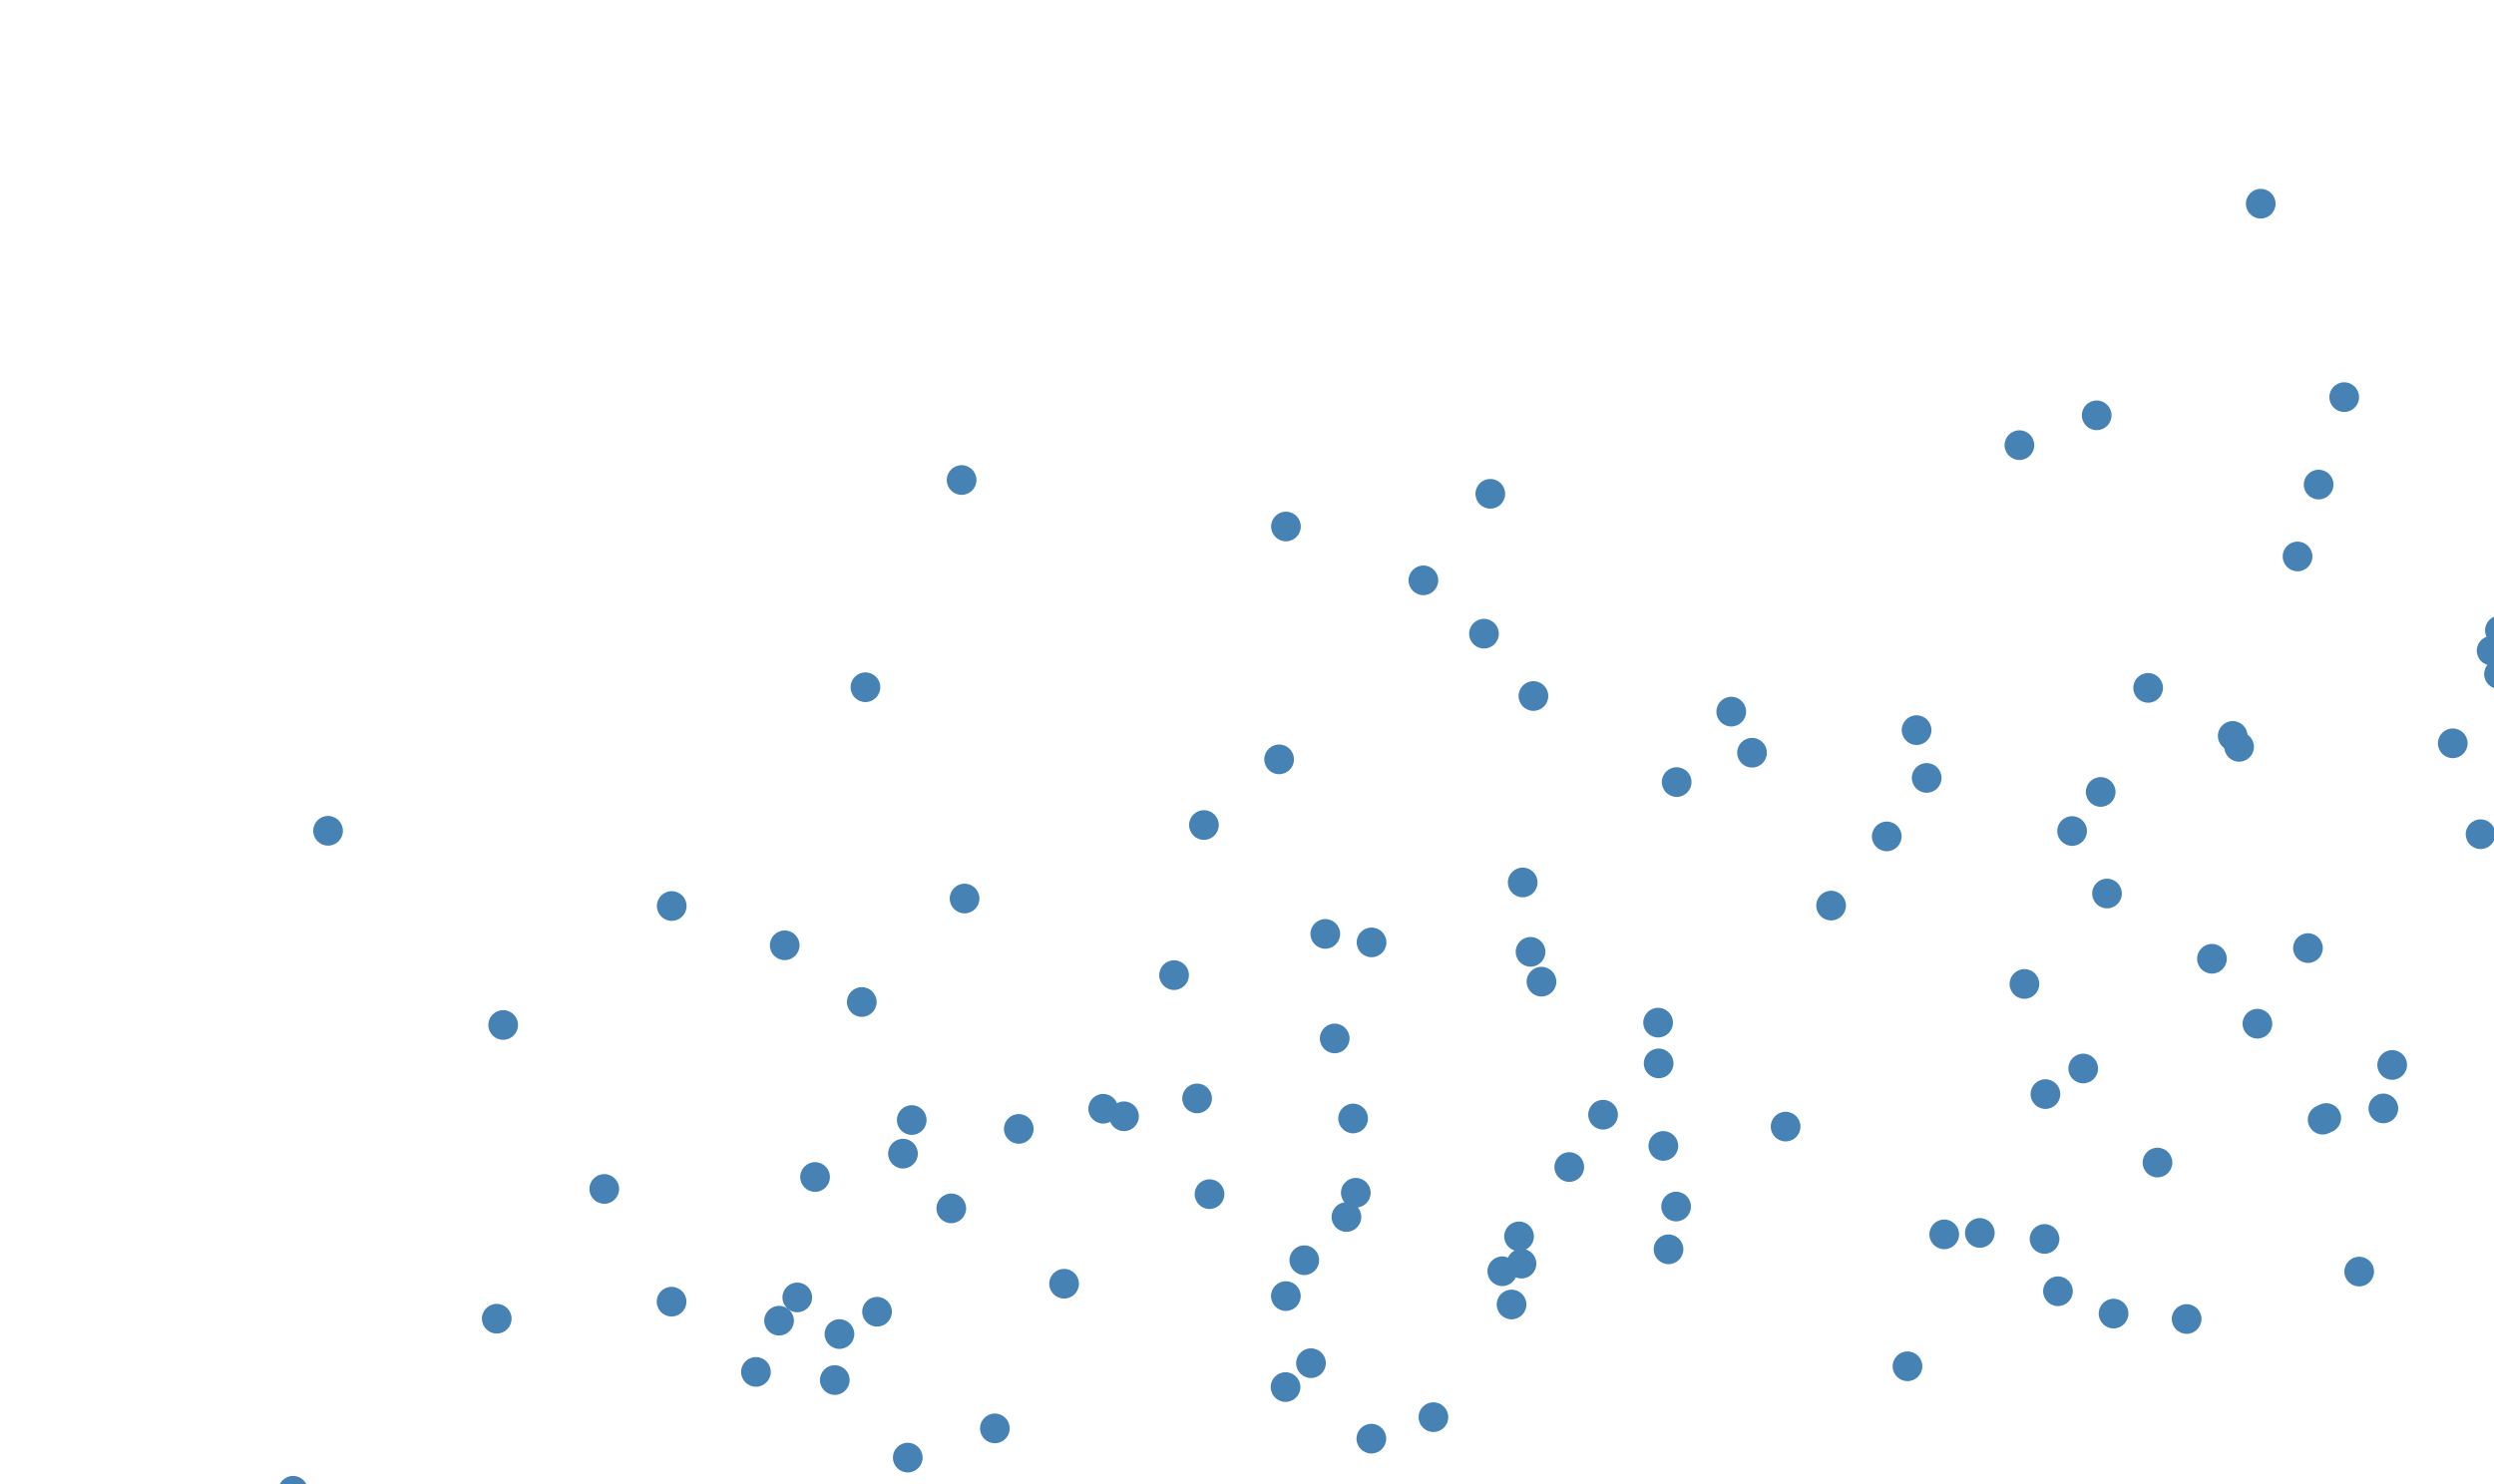
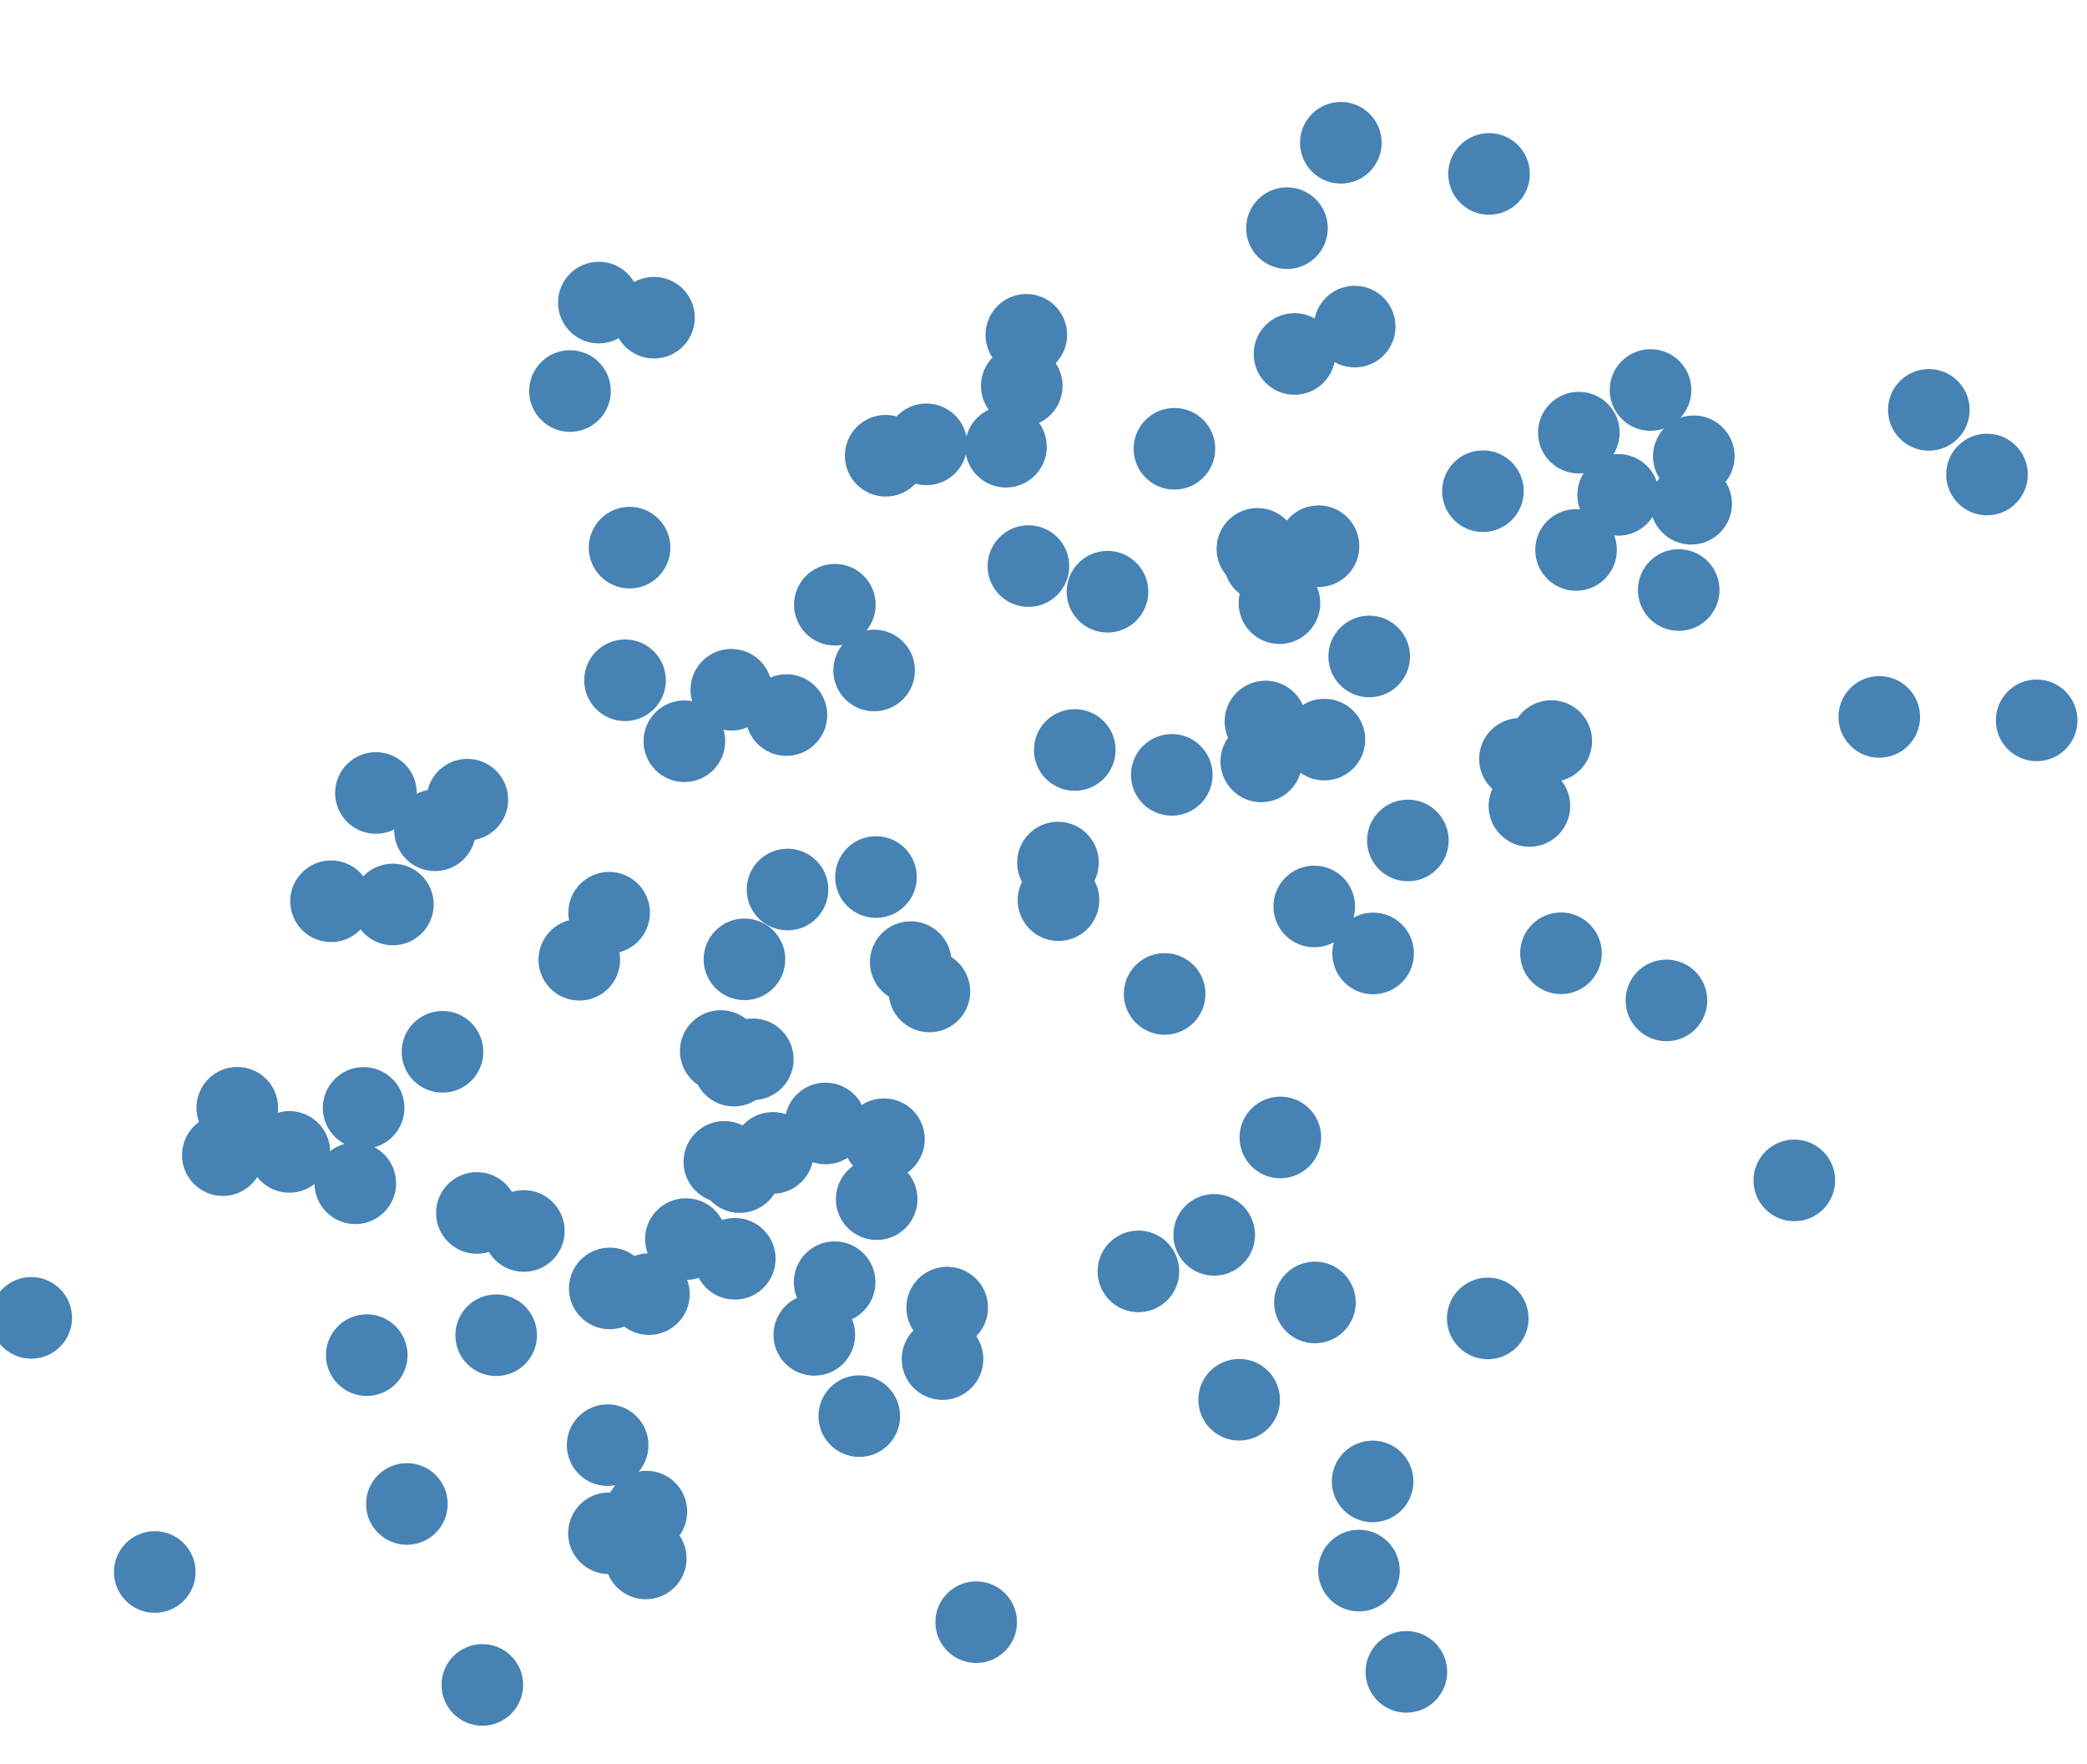
<svg xmlns="http://www.w3.org/2000/svg">
-   <g transform="translate(40,20)">
-     <circle cx="347.173" cy="127.536" r="3" style="fill: steelblue;" />
-     <circle cx="61.648" cy="187.118" r="3" style="fill: steelblue;" />
-     <circle cx="329.902" cy="162.994" r="3" style="fill: steelblue;" />
-     <circle cx="416.024" cy="186.861" r="3" style="fill: steelblue;" />
-     <circle cx="465.014" cy="107.376" r="3" style="fill: steelblue;" />
-     <circle cx="464.827" cy="116.212" r="3" style="fill: steelblue;" />
-     <circle cx="393.949" cy="119.001" r="3" style="fill: steelblue;" />
-     <circle cx="261.059" cy="79.785" r="3" style="fill: steelblue;" />
-     <circle cx="383.557" cy="63.924" r="3" style="fill: steelblue;" />
-     <circle cx="154.258" cy="76.996" r="3" style="fill: steelblue;" />
-     <circle cx="455.486" cy="130.2" r="3" style="fill: steelblue;" />
-     <circle cx="298.708" cy="138.035" r="3" style="fill: steelblue;" />
-     <circle cx="341.148" cy="149.013" r="3" style="fill: steelblue;" />
-     <circle cx="271.397" cy="178.364" r="3" style="fill: steelblue;" />
-     <circle cx="231.996" cy="225.919" r="3" style="fill: steelblue;" />
-     <circle cx="412.322" cy="130.918" r="3" style="fill: steelblue;" />
-     <circle cx="461.104" cy="148.569" r="3" style="fill: steelblue;" />
-     <circle cx="433.558" cy="60.249" r="3" style="fill: steelblue;" />
-     <circle cx="384.363" cy="140.028" r="3" style="fill: steelblue;" />
-     <circle cx="309.734" cy="123.797" r="3" style="fill: steelblue;" />
-     <circle cx="443.246" cy="195.196" r="3" style="fill: steelblue;" />
-     <circle cx="424.133" cy="92.443" r="3" style="fill: steelblue;" />
-     <circle cx="360.306" cy="291.499" r="3" style="fill: steelblue;" />
-     <circle cx="227.724" cy="168.713" r="3" style="fill: steelblue;" />
-     <circle cx="229.626" cy="189.837" r="3" style="fill: steelblue;" />
-     <circle cx="378.589" cy="147.925" r="3" style="fill: steelblue;" />
-     <circle cx="95.664" cy="243.026" r="3" style="fill: steelblue;" />
-     <circle cx="476.649" cy="251.919" r="3" style="fill: steelblue;" />
-     <circle cx="345.336" cy="256.084" r="3" style="fill: steelblue;" />
-     <circle cx="247.542" cy="97.271" r="3" style="fill: steelblue;" />
-     <circle cx="386.963" cy="245.436" r="3" style="fill: steelblue;" />
-     <circle cx="269.19" cy="172.336" r="3" style="fill: steelblue;" />
-     <circle cx="112.708" cy="257.22" r="3" style="fill: steelblue;" />
-     <circle cx="401.724" cy="246.528" r="3" style="fill: steelblue;" />
-     <circle cx="134.829" cy="118.869" r="3" style="fill: steelblue;" />
-     <circle cx="118.52" cy="171.016" r="3" style="fill: steelblue;" />
-     <circle cx="137.176" cy="245.064" r="3" style="fill: steelblue;" />
-     <circle cx="267.363" cy="235.345" r="3" style="fill: steelblue;" />
-     <circle cx="223.486" cy="234.651" r="3" style="fill: steelblue;" />
-     <circle cx="373.023" cy="230.353" r="3" style="fill: steelblue;" />
-     <circle cx="294.957" cy="186.643" r="3" style="fill: steelblue;" />
-     <circle cx="129.578" cy="249.573" r="3" style="fill: steelblue;" />
-     <circle cx="359.948" cy="229.14" r="3" style="fill: steelblue;" />
-     <circle cx="142.414" cy="213.117" r="3" style="fill: steelblue;" />
-     <circle cx="296.014" cy="211.558" r="3" style="fill: steelblue;" />
-     <circle cx="265.35" cy="243.6" r="3" style="fill: steelblue;" />
-     <circle cx="263.478" cy="236.881" r="3" style="fill: steelblue;" />
-     <circle cx="237.029" cy="270.711" r="3" style="fill: steelblue;" />
-     <circle cx="144.181" cy="206.326" r="3" style="fill: steelblue;" />
-     <circle cx="267.604" cy="158.314" r="3" style="fill: steelblue;" />
-     <circle cx="373.2" cy="201.085" r="3" style="fill: steelblue;" />
-     <circle cx="121.062" cy="242.169" r="3" style="fill: steelblue;" />
-     <circle cx="124.652" cy="217.837" r="3" style="fill: steelblue;" />
-     <circle cx="278.691" cy="290.201" r="3" style="fill: steelblue;" />
-     <circle cx="269.771" cy="120.643" r="3" style="fill: steelblue;" />
-     <circle cx="233.342" cy="206.008" r="3" style="fill: steelblue;" />
-     <circle cx="117.383" cy="246.872" r="3" style="fill: steelblue;" />
-     <circle cx="203.206" cy="146.713" r="3" style="fill: steelblue;" />
-     <circle cx="82.53" cy="315.036" r="3" style="fill: steelblue;" />
-     <circle cx="436.584" cy="236.948" r="3" style="fill: steelblue;" />
-     <circle cx="349.212" cy="137.193" r="3" style="fill: steelblue;" />
-     <circle cx="298.594" cy="223.809" r="3" style="fill: steelblue;" />
-     <circle cx="313.929" cy="132.103" r="3" style="fill: steelblue;" />
-     <circle cx="219.778" cy="86.389" r="3" style="fill: steelblue;" />
-     <circle cx="406.839" cy="173.741" r="3" style="fill: steelblue;" />
-     <circle cx="411.035" cy="128.708" r="3" style="fill: steelblue;" />
-     <circle cx="182.86" cy="204.045" r="3" style="fill: steelblue;" />
-     <circle cx="510.033" cy="67.449" r="3" style="fill: steelblue;" />
-     <circle cx="380.832" cy="195.91" r="3" style="fill: steelblue;" />
-     <circle cx="416.693" cy="21.165" r="3" style="fill: steelblue;" />
-     <circle cx="154.856" cy="161.565" r="3" style="fill: steelblue;" />
-     <circle cx="160.975" cy="268.634" r="3" style="fill: steelblue;" />
-     <circle cx="297.06" cy="232.446" r="3" style="fill: steelblue;" />
-     <circle cx="165.806" cy="208.118" r="3" style="fill: steelblue;" />
-     <circle cx="19.204" cy="281.241" r="3" style="fill: steelblue;" />
-     <circle cx="219.697" cy="260.284" r="3" style="fill: steelblue;" />
-     <circle cx="26.273" cy="147.878" r="3" style="fill: steelblue;" />
-     <circle cx="277.009" cy="215.827" r="3" style="fill: steelblue;" />
-     <circle cx="143.379" cy="274.539" r="3" style="fill: steelblue;" />
-     <circle cx="197.173" cy="177.044" r="3" style="fill: steelblue;" />
-     <circle cx="95.698" cy="163.078" r="3" style="fill: steelblue;" />
-     <circle cx="174.959" cy="239.404" r="3" style="fill: steelblue;" />
-     <circle cx="429.205" cy="206.252" r="3" style="fill: steelblue;" />
-     <circle cx="134.092" cy="182.476" r="3" style="fill: steelblue;" />
-     <circle cx="368.961" cy="178.828" r="3" style="fill: steelblue;" />
-     <circle cx="429.936" cy="205.912" r="3" style="fill: steelblue;" />
-     <circle cx="266.866" cy="229.839" r="3" style="fill: steelblue;" />
-     <circle cx="283.836" cy="205.247" r="3" style="fill: steelblue;" />
-     <circle cx="428.391" cy="77.918" r="3" style="fill: steelblue;" />
-     <circle cx="367.946" cy="69.954" r="3" style="fill: steelblue;" />
-     <circle cx="485.513" cy="117.939" r="3" style="fill: steelblue;" />
-     <circle cx="426.236" cy="171.581" r="3" style="fill: steelblue;" />
-     <circle cx="395.838" cy="214.917" r="3" style="fill: steelblue;" />
-     <circle cx="517.02" cy="134.226" r="3" style="fill: steelblue;" />
-     <circle cx="352.758" cy="229.428" r="3" style="fill: steelblue;" />
-     <circle cx="299.298" cy="285.693" r="3" style="fill: steelblue;" />
-     <circle cx="60.35" cy="246.471" r="3" style="fill: steelblue;" />
-     <circle cx="224.834" cy="255.457" r="3" style="fill: steelblue;" />
-     <circle cx="249.567" cy="266.362" r="3" style="fill: steelblue;" />
-     <circle cx="218.396" cy="133.445" r="3" style="fill: steelblue;" />
-     <circle cx="375.733" cy="240.92" r="3" style="fill: steelblue;" />
-     <circle cx="187.062" cy="205.569" r="3" style="fill: steelblue;" />
-     <circle cx="295.066" cy="194.881" r="3" style="fill: steelblue;" />
-     <circle cx="201.827" cy="201.956" r="3" style="fill: steelblue;" />
-     <circle cx="309.655" cy="299.294" r="3" style="fill: steelblue;" />
-     <circle cx="219.758" cy="241.9" r="3" style="fill: steelblue;" />
-     <circle cx="385.642" cy="160.554" r="3" style="fill: steelblue;" />
-     <circle cx="237.071" cy="170.429" r="3" style="fill: steelblue;" />
-     <circle cx="233.887" cy="221.024" r="3" style="fill: steelblue;" />
-     <circle cx="463.339" cy="111.479" r="3" style="fill: steelblue;" />
-     <circle cx="259.782" cy="108.048" r="3" style="fill: steelblue;" />
-     <circle cx="441.465" cy="203.978" r="3" style="fill: steelblue;" />
-     <circle cx="125.194" cy="306.528" r="3" style="fill: steelblue;" />
-     <circle cx="82.067" cy="220.25" r="3" style="fill: steelblue;" />
-     <circle cx="128.635" cy="258.867" r="3" style="fill: steelblue;" />
-     <circle cx="204.335" cy="221.303" r="3" style="fill: steelblue;" />
-     <circle cx="320.715" cy="207.651" r="3" style="fill: steelblue;" />
-     <circle cx="152.168" cy="224.173" r="3" style="fill: steelblue;" />
+   <g>
+     <circle cx="22.904" cy="39.19" r="2" style="fill: steelblue;" />
+     <circle cx="37.875" cy="56.5" r="2" style="fill: steelblue;" />
+     <circle cx="40.456" cy="55.057" r="2" style="fill: steelblue;" />
+     <circle cx="59.506" cy="60.516" r="2" style="fill: steelblue;" />
+     <circle cx="23.639" cy="82.572" r="2" style="fill: steelblue;" />
+     <circle cx="62.749" cy="55.743" r="2" style="fill: steelblue;" />
+     <circle cx="42.84" cy="32.857" r="2" style="fill: steelblue;" />
+     <circle cx="72.913" cy="64.612" r="2" style="fill: steelblue;" />
+     <circle cx="14.18" cy="56.451" r="2" style="fill: steelblue;" />
+     <circle cx="29.349" cy="14.829" r="2" style="fill: steelblue;" />
+     <circle cx="57.078" cy="48.709" r="2" style="fill: steelblue;" />
+     <circle cx="33.54" cy="36.325" r="2" style="fill: steelblue;" />
+     <circle cx="40.905" cy="62.837" r="2" style="fill: steelblue;" />
+     <circle cx="42.965" cy="58.767" r="2" style="fill: steelblue;" />
+     <circle cx="10.921" cy="56.609" r="2" style="fill: steelblue;" />
+     <circle cx="32.576" cy="89.426" r="2" style="fill: steelblue;" />
+     <circle cx="62.018" cy="35.358" r="2" style="fill: steelblue;" />
+     <circle cx="77.241" cy="26.951" r="2" style="fill: steelblue;" />
+     <circle cx="76.027" cy="36.316" r="2" style="fill: steelblue;" />
+     <circle cx="62.704" cy="29.559" r="2" style="fill: steelblue;" />
+     <circle cx="72.976" cy="8.524" r="2" style="fill: steelblue;" />
+     <circle cx="54.276" cy="28.998" r="2" style="fill: steelblue;" />
+     <circle cx="47.842" cy="79.498" r="2" style="fill: steelblue;" />
+     <circle cx="31.803" cy="63.42" r="2" style="fill: steelblue;" />
+     <circle cx="66.601" cy="76.97" r="2" style="fill: steelblue;" />
+     <circle cx="21.318" cy="40.688" r="2" style="fill: steelblue;" />
+     <circle cx="29.883" cy="63.142" r="2" style="fill: steelblue;" />
+     <circle cx="36.894" cy="51.913" r="2" style="fill: steelblue;" />
+     <circle cx="35.967" cy="52.223" r="2" style="fill: steelblue;" />
+     <circle cx="82.883" cy="24.687" r="2" style="fill: steelblue;" />
+     <circle cx="42.931" cy="42.981" r="2" style="fill: steelblue;" />
+     <circle cx="87.938" cy="57.848" r="2" style="fill: steelblue;" />
+     <circle cx="94.53" cy="20.086" r="2" style="fill: steelblue;" />
+     <circle cx="49.301" cy="21.892" r="2" style="fill: steelblue;" />
+     <circle cx="51.85" cy="42.272" r="2" style="fill: steelblue;" />
+     <circle cx="45.549" cy="48.589" r="2" style="fill: steelblue;" />
+     <circle cx="7.585" cy="77.039" r="2" style="fill: steelblue;" />
+     <circle cx="46.42" cy="64.081" r="2" style="fill: steelblue;" />
+     <circle cx="19.941" cy="73.704" r="2" style="fill: steelblue;" />
+     <circle cx="67.271" cy="72.6" r="2" style="fill: steelblue;" />
+     <circle cx="36.255" cy="57.439" r="2" style="fill: steelblue;" />
+     <circle cx="64.619" cy="26.768" r="2" style="fill: steelblue;" />
+     <circle cx="67.295" cy="46.725" r="2" style="fill: steelblue;" />
+     <circle cx="83.011" cy="22.361" r="2" style="fill: steelblue;" />
+     <circle cx="92.101" cy="35.133" r="2" style="fill: steelblue;" />
+     <circle cx="50.299" cy="16.409" r="2" style="fill: steelblue;" />
+     <circle cx="63.442" cy="17.347" r="2" style="fill: steelblue;" />
+     <circle cx="17.974" cy="66.411" r="2" style="fill: steelblue;" />
+     <circle cx="31.679" cy="74.08" r="2" style="fill: steelblue;" />
+     <circle cx="38.596" cy="43.594" r="2" style="fill: steelblue;" />
+     <circle cx="62.994" cy="88.886" r="2" style="fill: steelblue;" />
+     <circle cx="55.792" cy="62.306" r="2" style="fill: steelblue;" />
+     <circle cx="29.853" cy="44.729" r="2" style="fill: steelblue;" />
+     <circle cx="11.628" cy="54.289" r="2" style="fill: steelblue;" />
+     <circle cx="19.254" cy="44.325" r="2" style="fill: steelblue;" />
+     <circle cx="23.372" cy="59.443" r="2" style="fill: steelblue;" />
+     <circle cx="38.541" cy="35.042" r="2" style="fill: steelblue;" />
+     <circle cx="43.321" cy="55.829" r="2" style="fill: steelblue;" />
+     <circle cx="28.391" cy="47.034" r="2" style="fill: steelblue;" />
+     <circle cx="39.908" cy="65.417" r="2" style="fill: steelblue;" />
+     <circle cx="17.413" cy="57.989" r="2" style="fill: steelblue;" />
+     <circle cx="29.844" cy="75.141" r="2" style="fill: steelblue;" />
+     <circle cx="24.851" cy="88.906" r="2" style="fill: steelblue;" />
+     <circle cx="18.424" cy="38.861" r="2" style="fill: steelblue;" />
+     <circle cx="36.011" cy="61.689" r="2" style="fill: steelblue;" />
+     <circle cx="1.53" cy="64.585" r="2" style="fill: steelblue;" />
+     <circle cx="33.616" cy="60.724" r="2" style="fill: steelblue;" />
+     <circle cx="25.674" cy="60.326" r="2" style="fill: steelblue;" />
+     <circle cx="17.821" cy="54.295" r="2" style="fill: steelblue;" />
+     <circle cx="29.78" cy="70.823" r="2" style="fill: steelblue;" />
+     <circle cx="60.73" cy="68.597" r="2" style="fill: steelblue;" />
+     <circle cx="64.41" cy="44.423" r="2" style="fill: steelblue;" />
+     <circle cx="50.076" cy="18.912" r="2" style="fill: steelblue;" />
+     <circle cx="45.401" cy="21.776" r="2" style="fill: steelblue;" />
+     <circle cx="61.813" cy="37.313" r="2" style="fill: steelblue;" />
+     <circle cx="97.381" cy="23.254" r="2" style="fill: steelblue;" />
+     <circle cx="44.633" cy="47.151" r="2" style="fill: steelblue;" />
+     <circle cx="68.998" cy="41.188" r="2" style="fill: steelblue;" />
+     <circle cx="66.392" cy="16.006" r="2" style="fill: steelblue;" />
+     <circle cx="27.934" cy="19.164" r="2" style="fill: steelblue;" />
+     <circle cx="76.501" cy="46.717" r="2" style="fill: steelblue;" />
+     <circle cx="99.814" cy="35.302" r="2" style="fill: steelblue;" />
+     <circle cx="35.841" cy="33.803" r="2" style="fill: steelblue;" />
+     <circle cx="16.224" cy="44.168" r="2" style="fill: steelblue;" />
+     <circle cx="46.191" cy="66.604" r="2" style="fill: steelblue;" />
+     <circle cx="64.443" cy="63.829" r="2" style="fill: steelblue;" />
+     <circle cx="21.686" cy="51.546" r="2" style="fill: steelblue;" />
+     <circle cx="36.485" cy="47.015" r="2" style="fill: steelblue;" />
+     <circle cx="35.499" cy="56.94" r="2" style="fill: steelblue;" />
+     <circle cx="57.557" cy="21.993" r="2" style="fill: steelblue;" />
+     <circle cx="63.073" cy="11.182" r="2" style="fill: steelblue;" />
+     <circle cx="81.67" cy="49.027" r="2" style="fill: steelblue;" />
+     <circle cx="80.891" cy="19.113" r="2" style="fill: steelblue;" />
+     <circle cx="51.876" cy="44.113" r="2" style="fill: steelblue;" />
+     <circle cx="82.272" cy="28.915" r="2" style="fill: steelblue;" />
+     <circle cx="32.051" cy="15.569" r="2" style="fill: steelblue;" />
+     <circle cx="77.377" cy="21.203" r="2" style="fill: steelblue;" />
+     <circle cx="43.407" cy="22.334" r="2" style="fill: steelblue;" />
+     <circle cx="61.624" cy="26.897" r="2" style="fill: steelblue;" />
+     <circle cx="30.632" cy="33.338" r="2" style="fill: steelblue;" />
+     <circle cx="57.428" cy="37.974" r="2" style="fill: steelblue;" />
+     <circle cx="40.915" cy="29.636" r="2" style="fill: steelblue;" />
+     <circle cx="64.907" cy="36.246" r="2" style="fill: steelblue;" />
+     <circle cx="52.673" cy="36.754" r="2" style="fill: steelblue;" />
+     <circle cx="65.713" cy="6.997" r="2" style="fill: steelblue;" />
+     <circle cx="50.402" cy="27.742" r="2" style="fill: steelblue;" />
+     <circle cx="72.676" cy="24.071" r="2" style="fill: steelblue;" />
+     <circle cx="74.492" cy="37.189" r="2" style="fill: steelblue;" />
+     <circle cx="74.955" cy="39.498" r="2" style="fill: steelblue;" />
+     <circle cx="67.103" cy="32.171" r="2" style="fill: steelblue;" />
+     <circle cx="79.305" cy="24.252" r="2" style="fill: steelblue;" />
+     <circle cx="61.974" cy="27.511" r="2" style="fill: steelblue;" />
+     <circle cx="24.317" cy="65.436" r="2" style="fill: steelblue;" />
+     <circle cx="35.322" cy="51.506" r="2" style="fill: steelblue;" />
+     <circle cx="31.648" cy="76.374" r="2" style="fill: steelblue;" />
+     <circle cx="68.924" cy="81.933" r="2" style="fill: steelblue;" />
+     <circle cx="42.113" cy="69.4" r="2" style="fill: steelblue;" />
+     <circle cx="30.855" cy="26.838" r="2" style="fill: steelblue;" />
  </g>
</svg>
